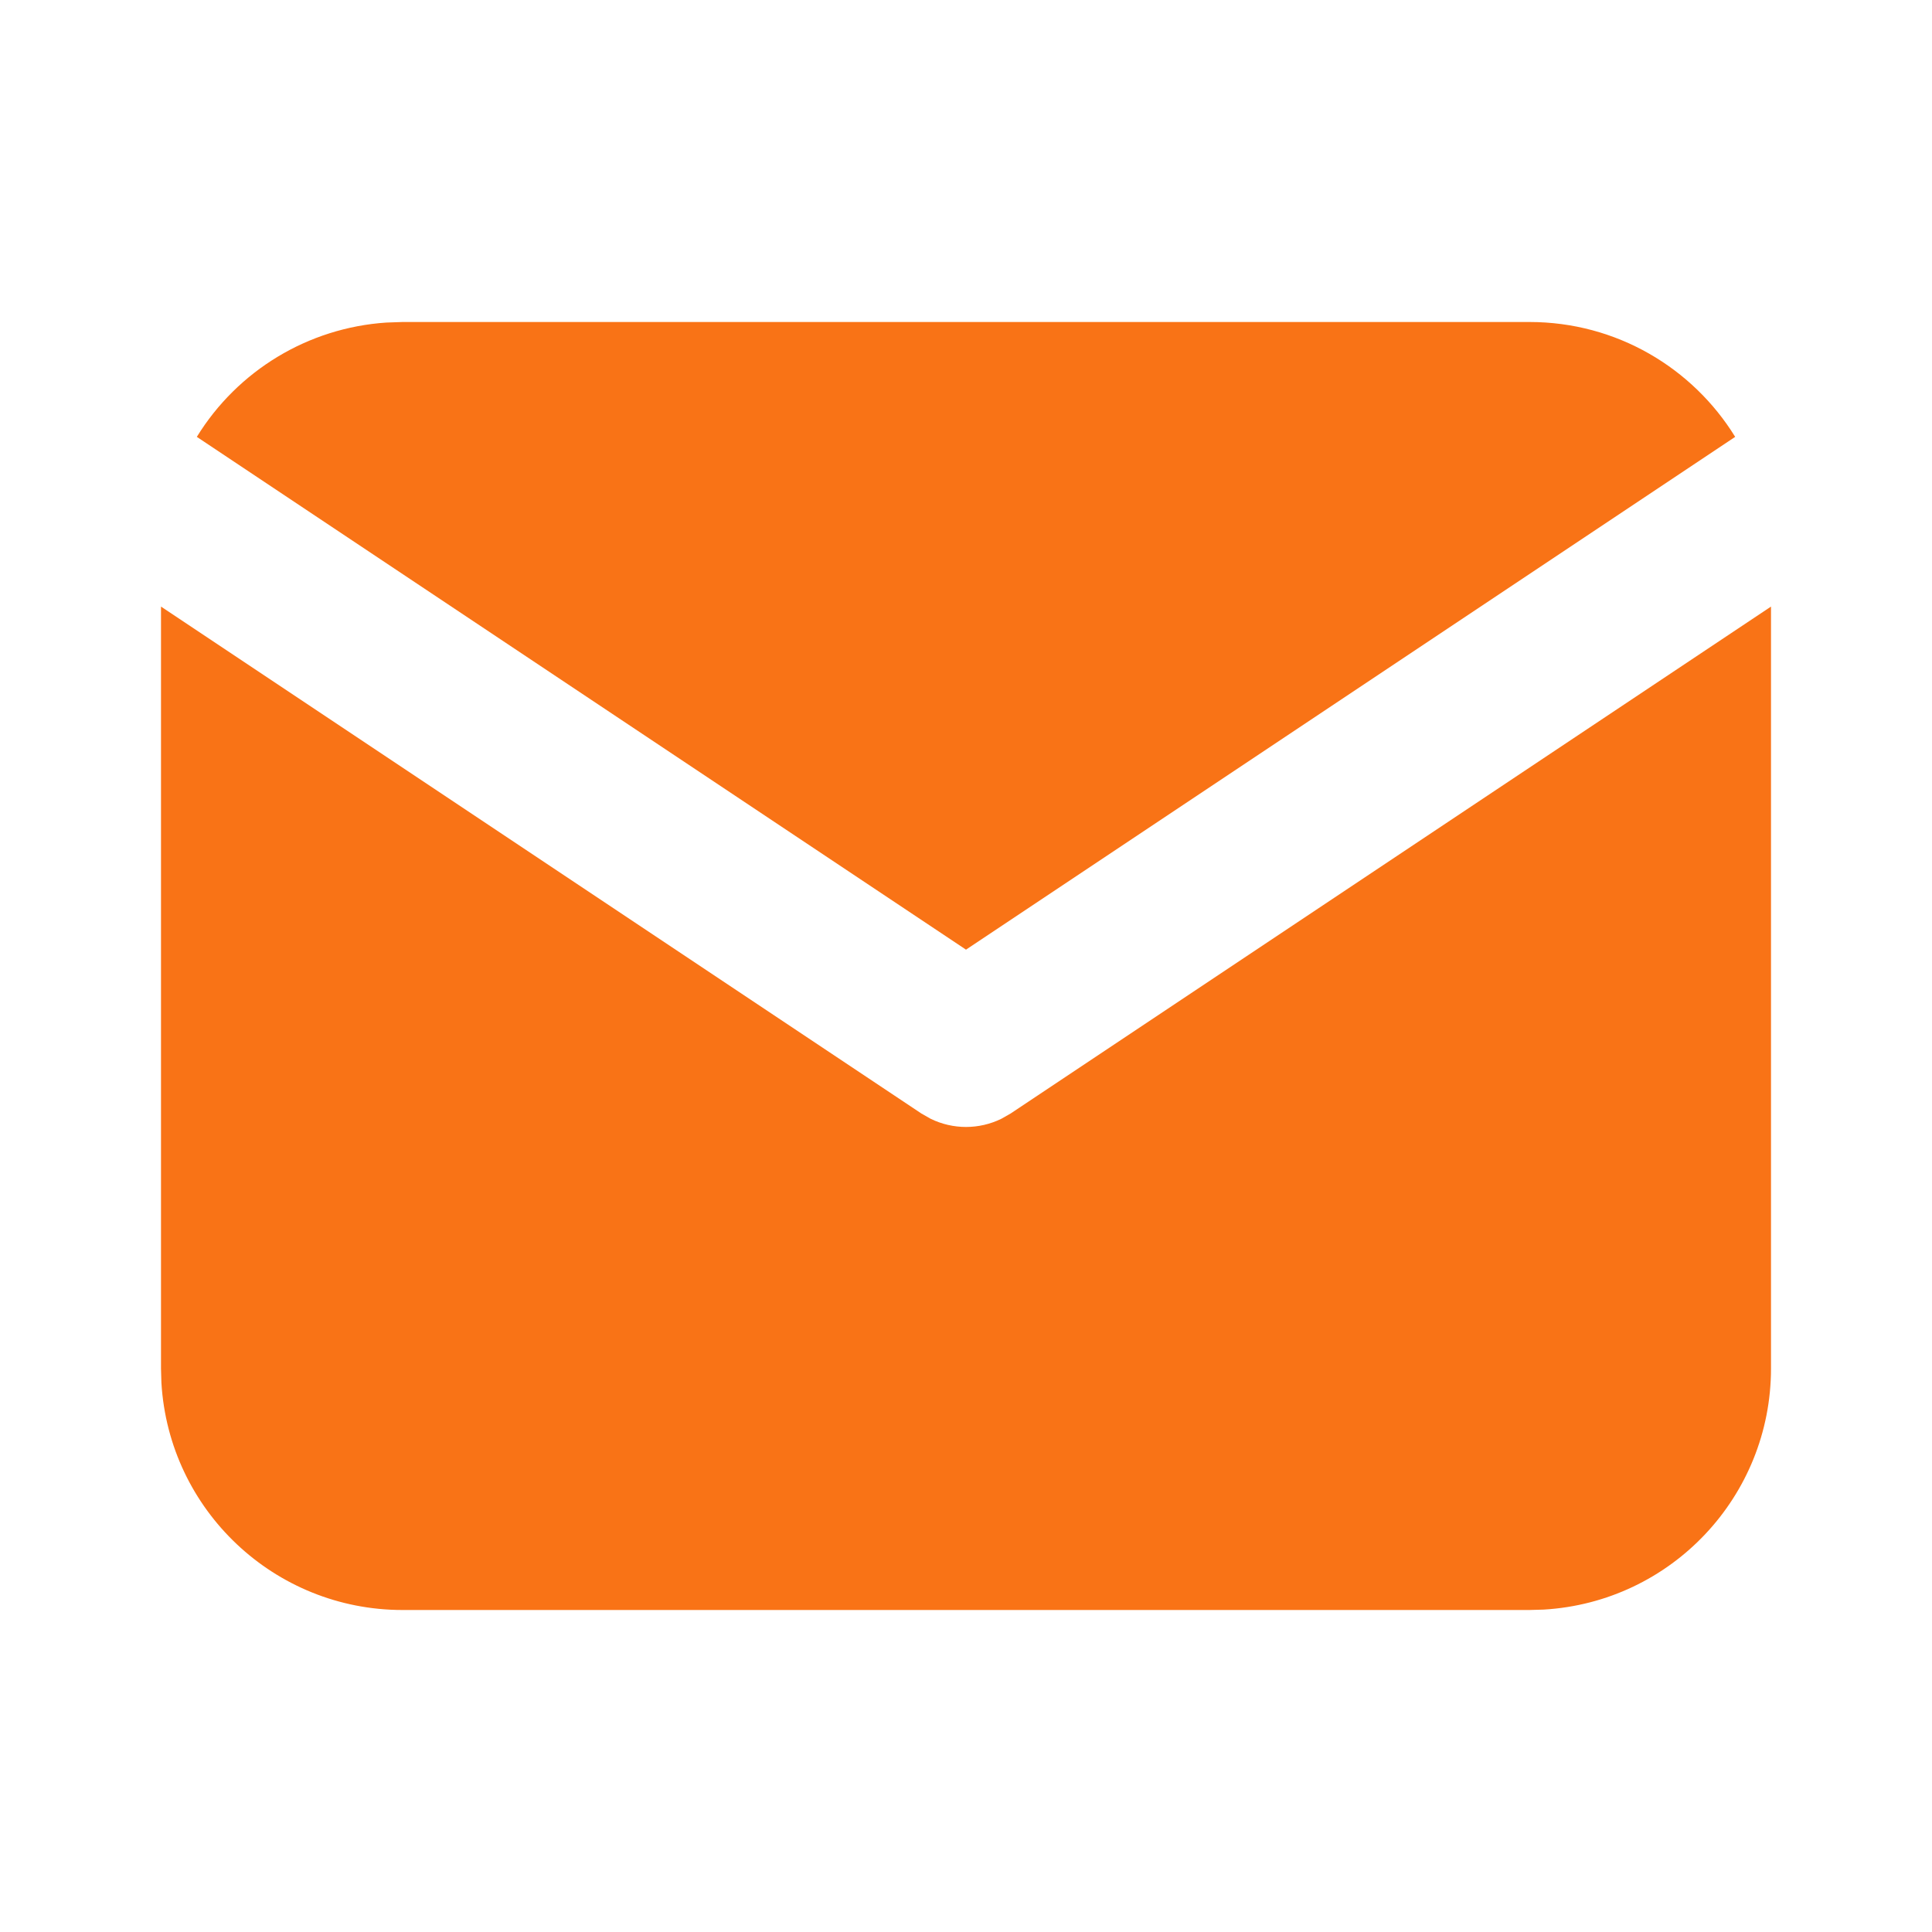
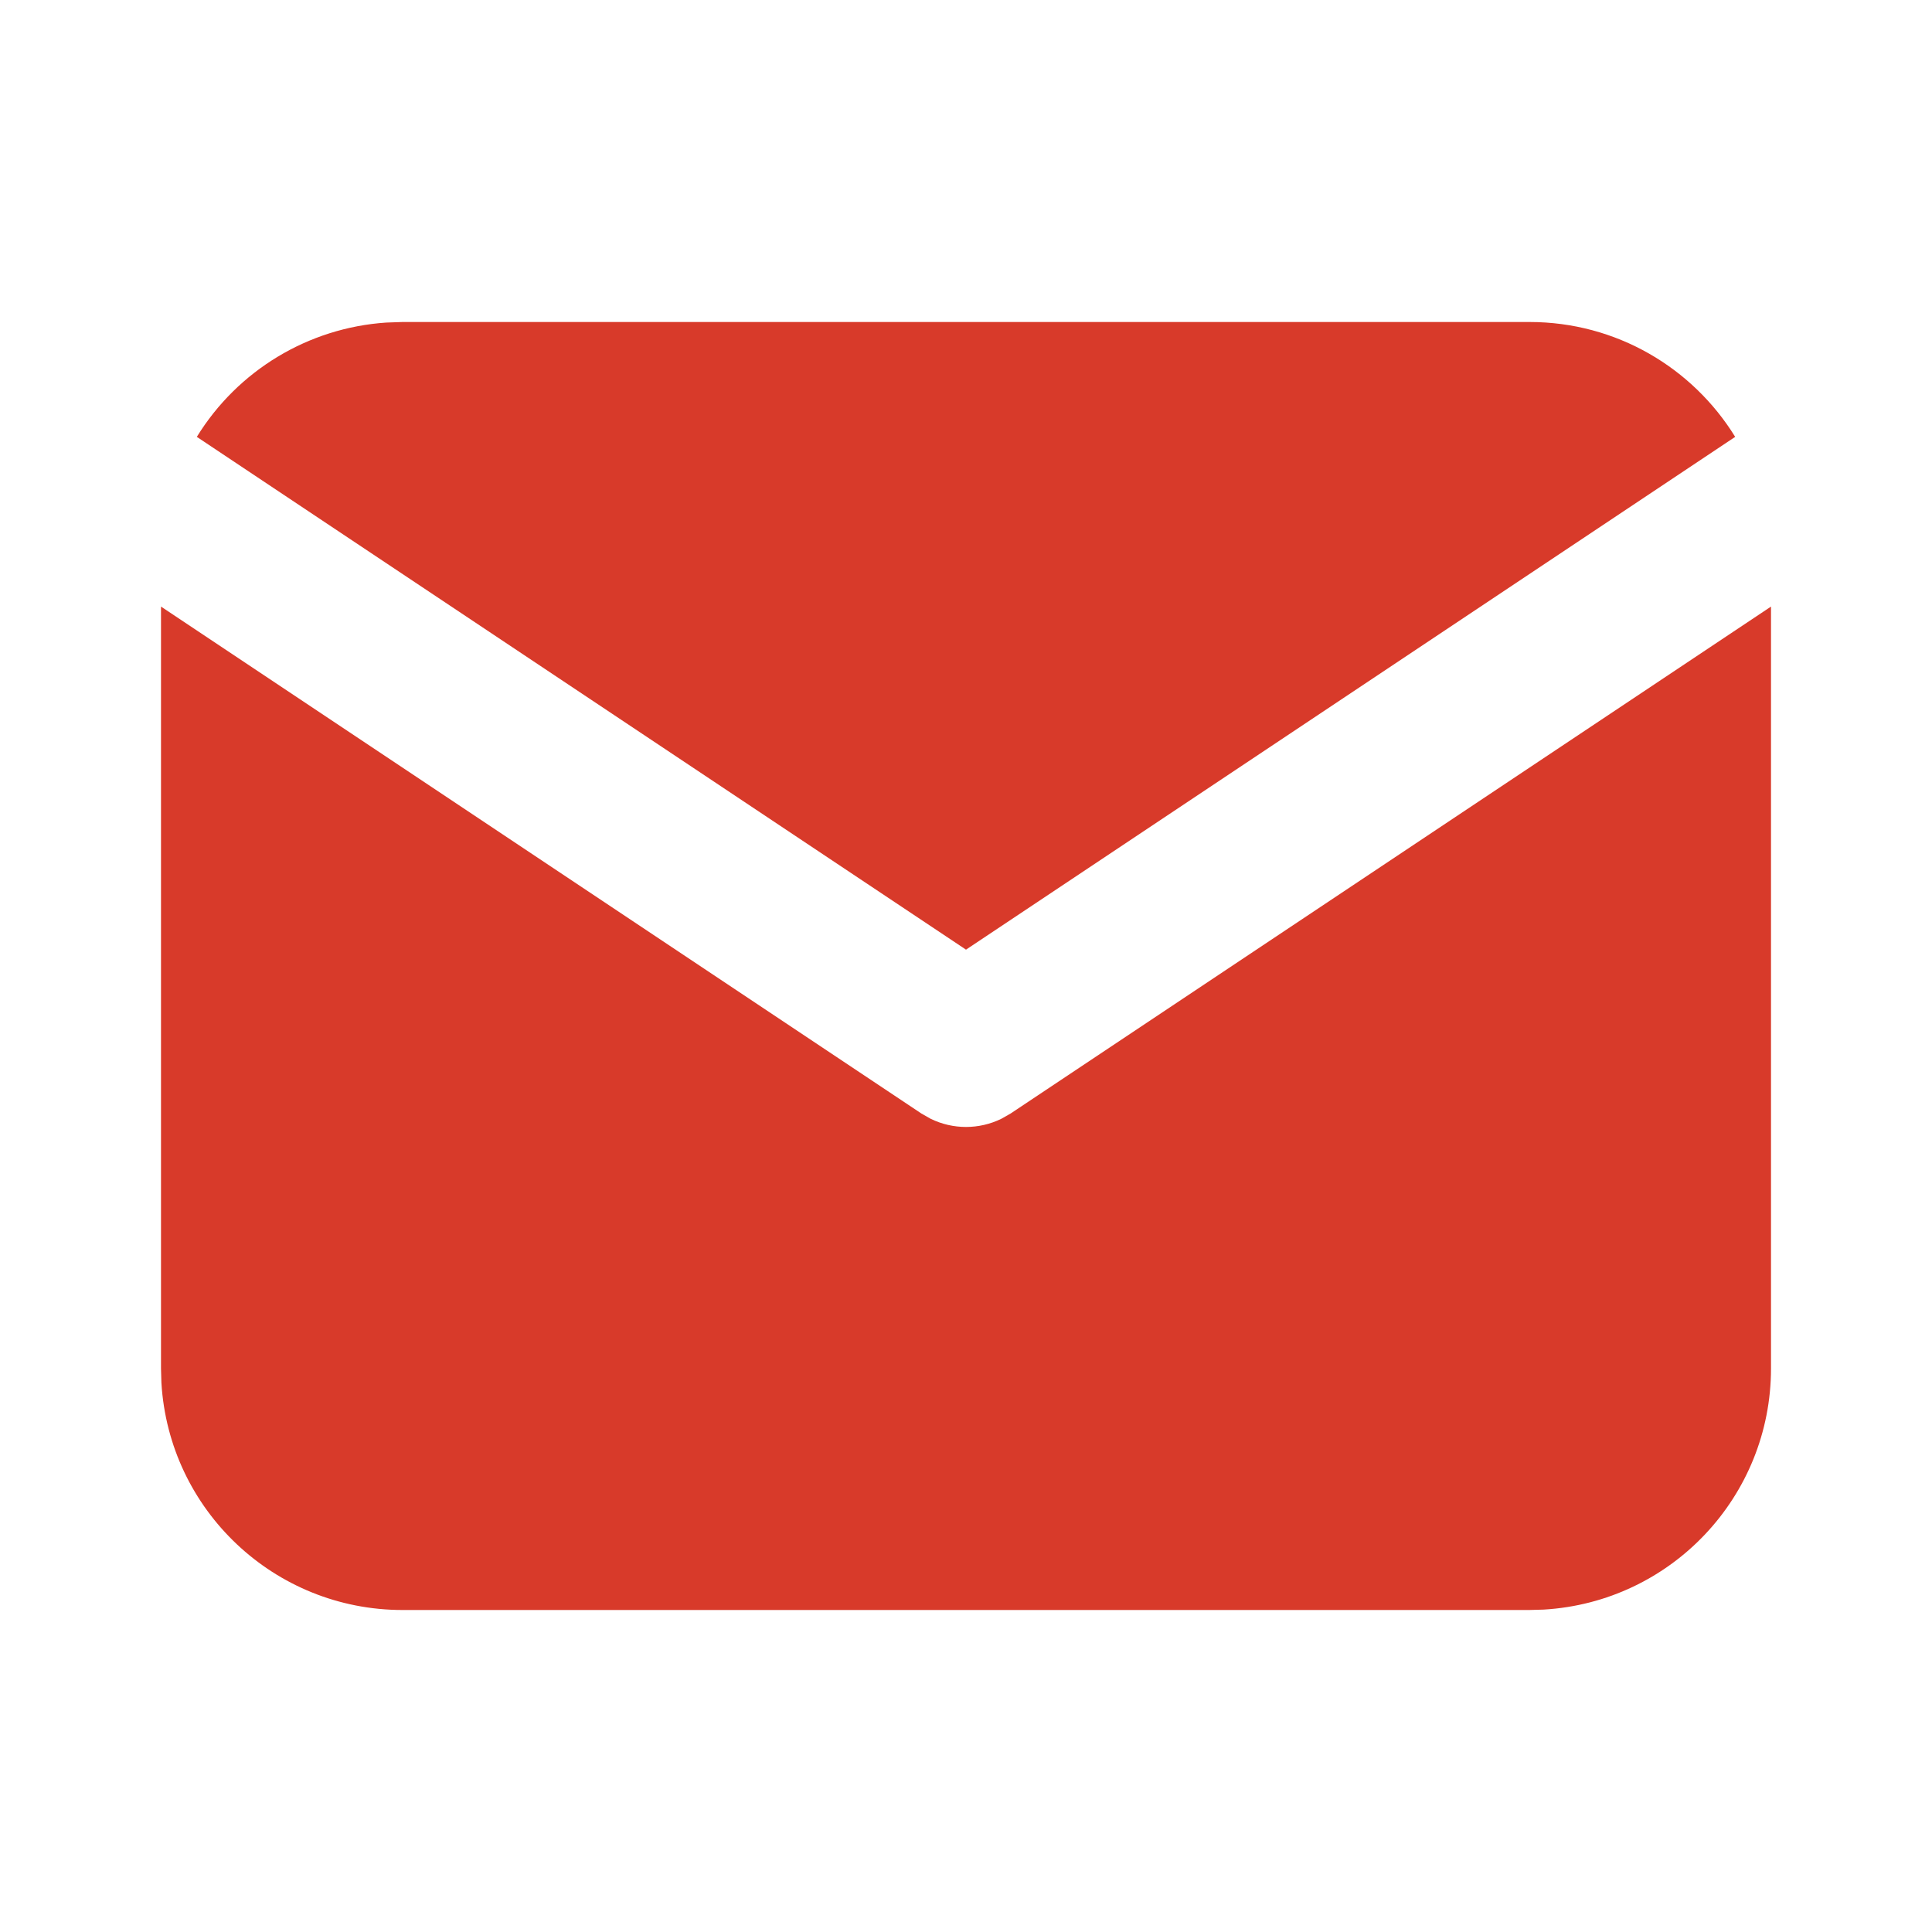
- <svg xmlns="http://www.w3.org/2000/svg" width="24" height="24" viewBox="0 0 24 24" fill="#f97316" class="icon icon-tabler icons-tabler-filled icon-tabler-mail">
+ <svg xmlns="http://www.w3.org/2000/svg" width="24" height="24" viewBox="0 0 24 24" fill="#d83a2a" class="icon icon-tabler icons-tabler-filled icon-tabler-mail">
  <path stroke="none" d="M0 0h24v24H0z" fill="none" />
  <path d="M22 7.535v9.465a3 3 0 0 1 -2.824 2.995l-.176 .005h-14a3 3 0 0 1 -2.995 -2.824l-.005 -.176v-9.465l9.445 6.297l.116 .066a1 1 0 0 0 .878 0l.116 -.066l9.445 -6.297z" />
  <path d="M19 4c1.08 0 2.027 .57 2.555 1.427l-9.555 6.37l-9.555 -6.37a2.999 2.999 0 0 1 2.354 -1.42l.201 -.007h14z" />
</svg>
